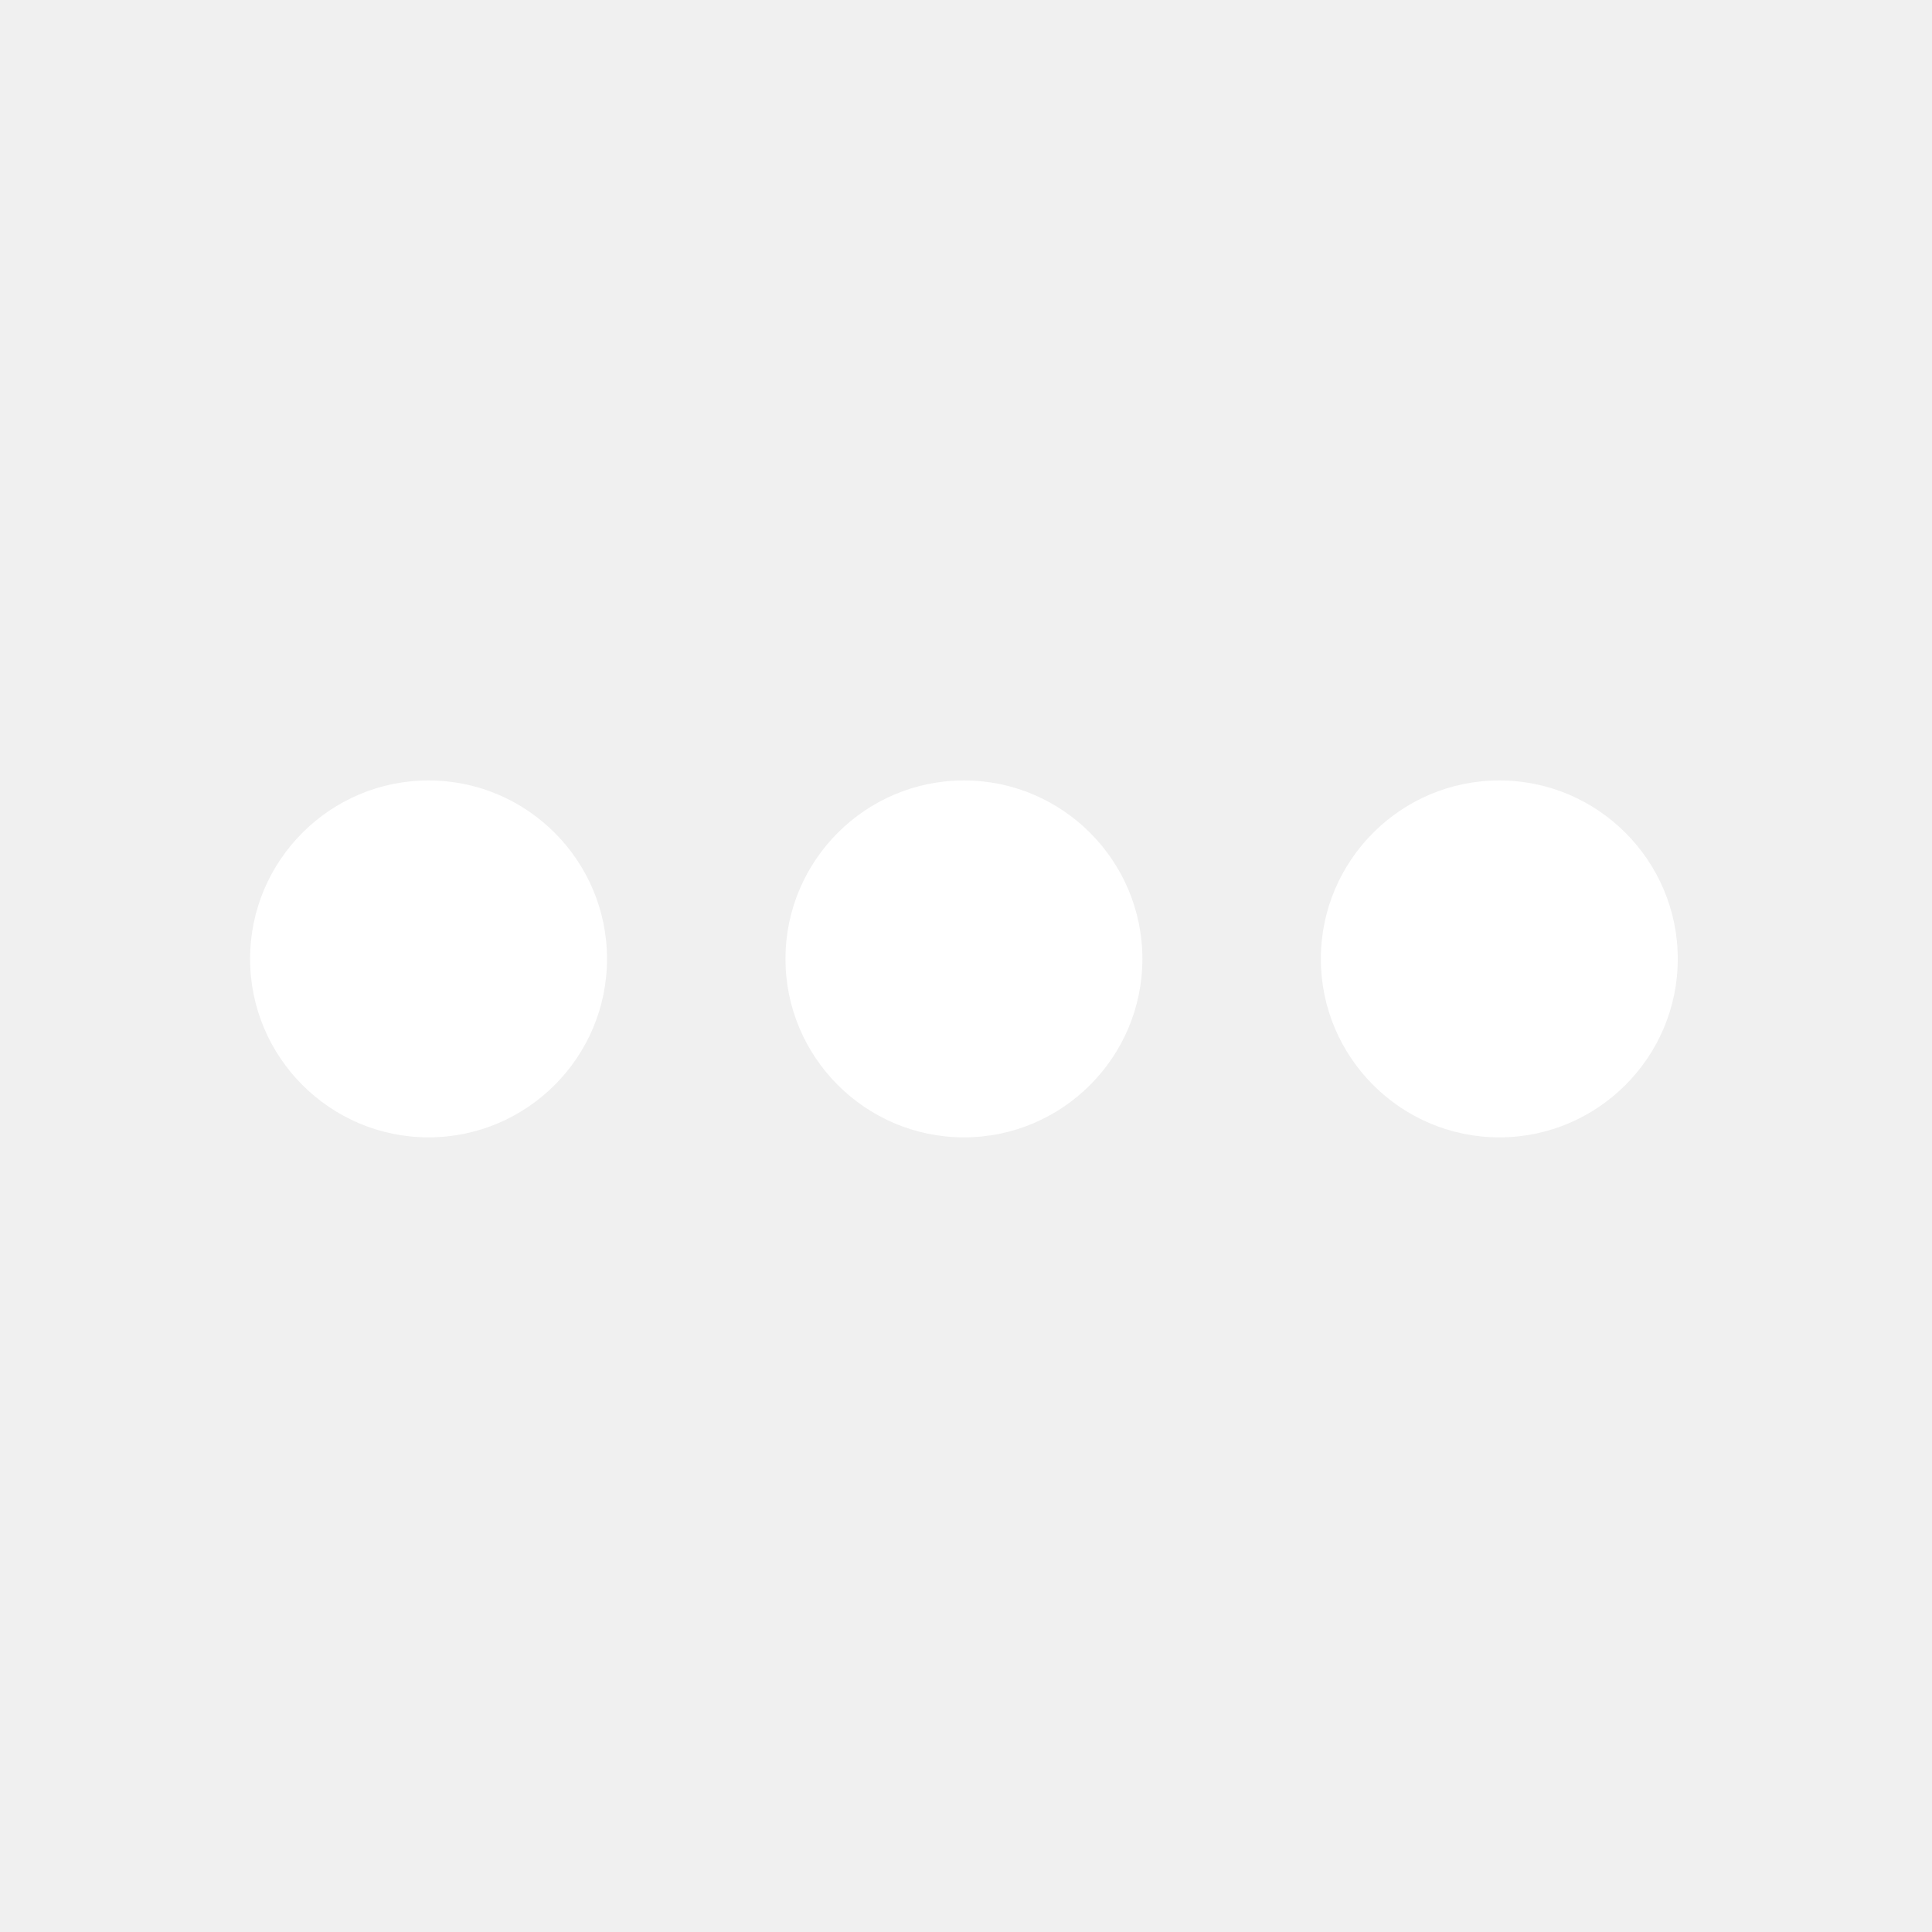
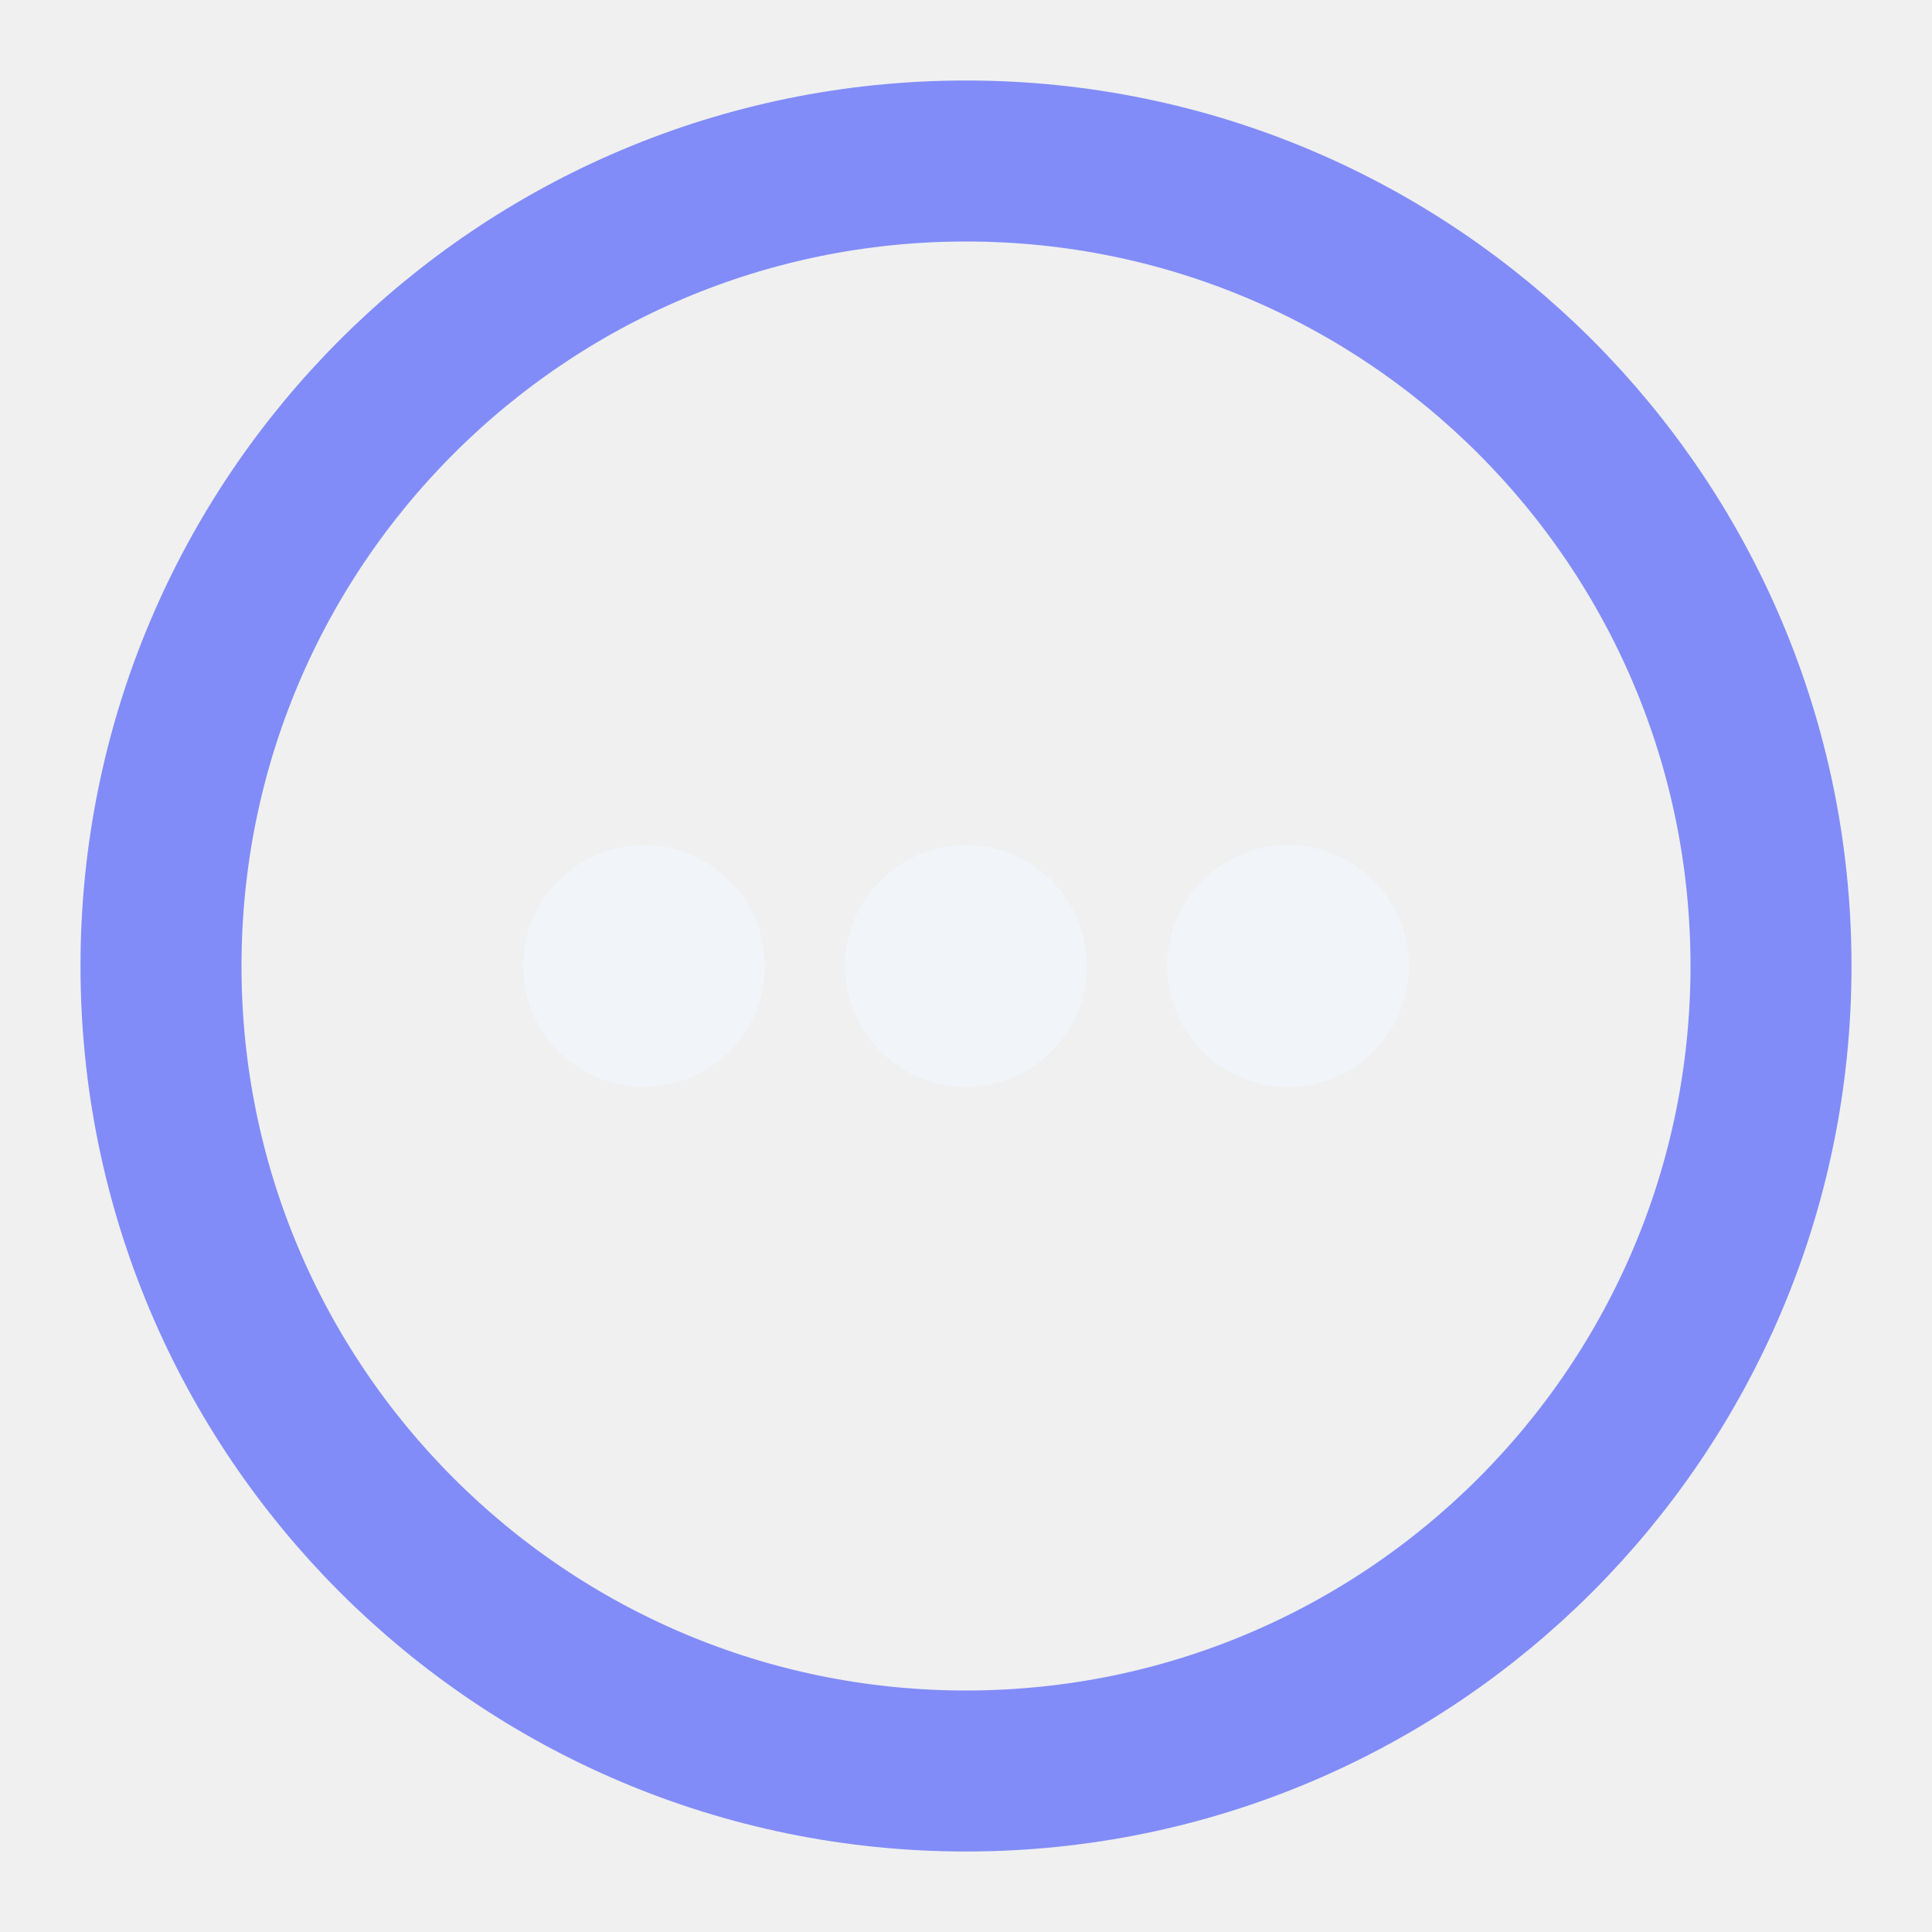
- <svg xmlns="http://www.w3.org/2000/svg" t="1773038796201" class="icon" viewBox="0 0 1024 1024" version="1.1" p-id="5961" width="200" height="200">
-   <path d="M227.141 413.648c-52.15 0-94.587 42.44-94.587 94.587 0 52.15 42.438 94.587 94.587 94.587 52.148 0 94.587-42.438 94.587-94.587C321.728 456.088 279.289 413.648 227.141 413.648z" fill="#ffffff" p-id="5962" />
-   <path d="M510.903 413.648c-52.15 0-94.587 42.44-94.587 94.587 0 52.15 42.438 94.587 94.587 94.587 52.148 0 94.587-42.438 94.587-94.587C605.49 456.088 563.052 413.648 510.903 413.648z" fill="#ffffff" p-id="5963" />
-   <path d="M794.666 413.648c-52.15 0-94.587 42.44-94.587 94.587 0 52.15 42.438 94.587 94.587 94.587 52.148 0 94.587-42.438 94.587-94.587C889.253 456.088 846.814 413.648 794.666 413.648z" fill="#ffffff" p-id="5964" />
+ <svg xmlns="http://www.w3.org/2000/svg" width="24" height="24" viewBox="0 0 24 24" fill="none">
+   <circle cx="12" cy="12" r="10" stroke="#818cf8" stroke-width="2" />
+   <circle cx="8" cy="12" r="1.5" fill="#f1f5f9" />
+   <circle cx="12" cy="12" r="1.5" fill="#f1f5f9" />
+   <circle cx="16" cy="12" r="1.5" fill="#f1f5f9" />
</svg>
